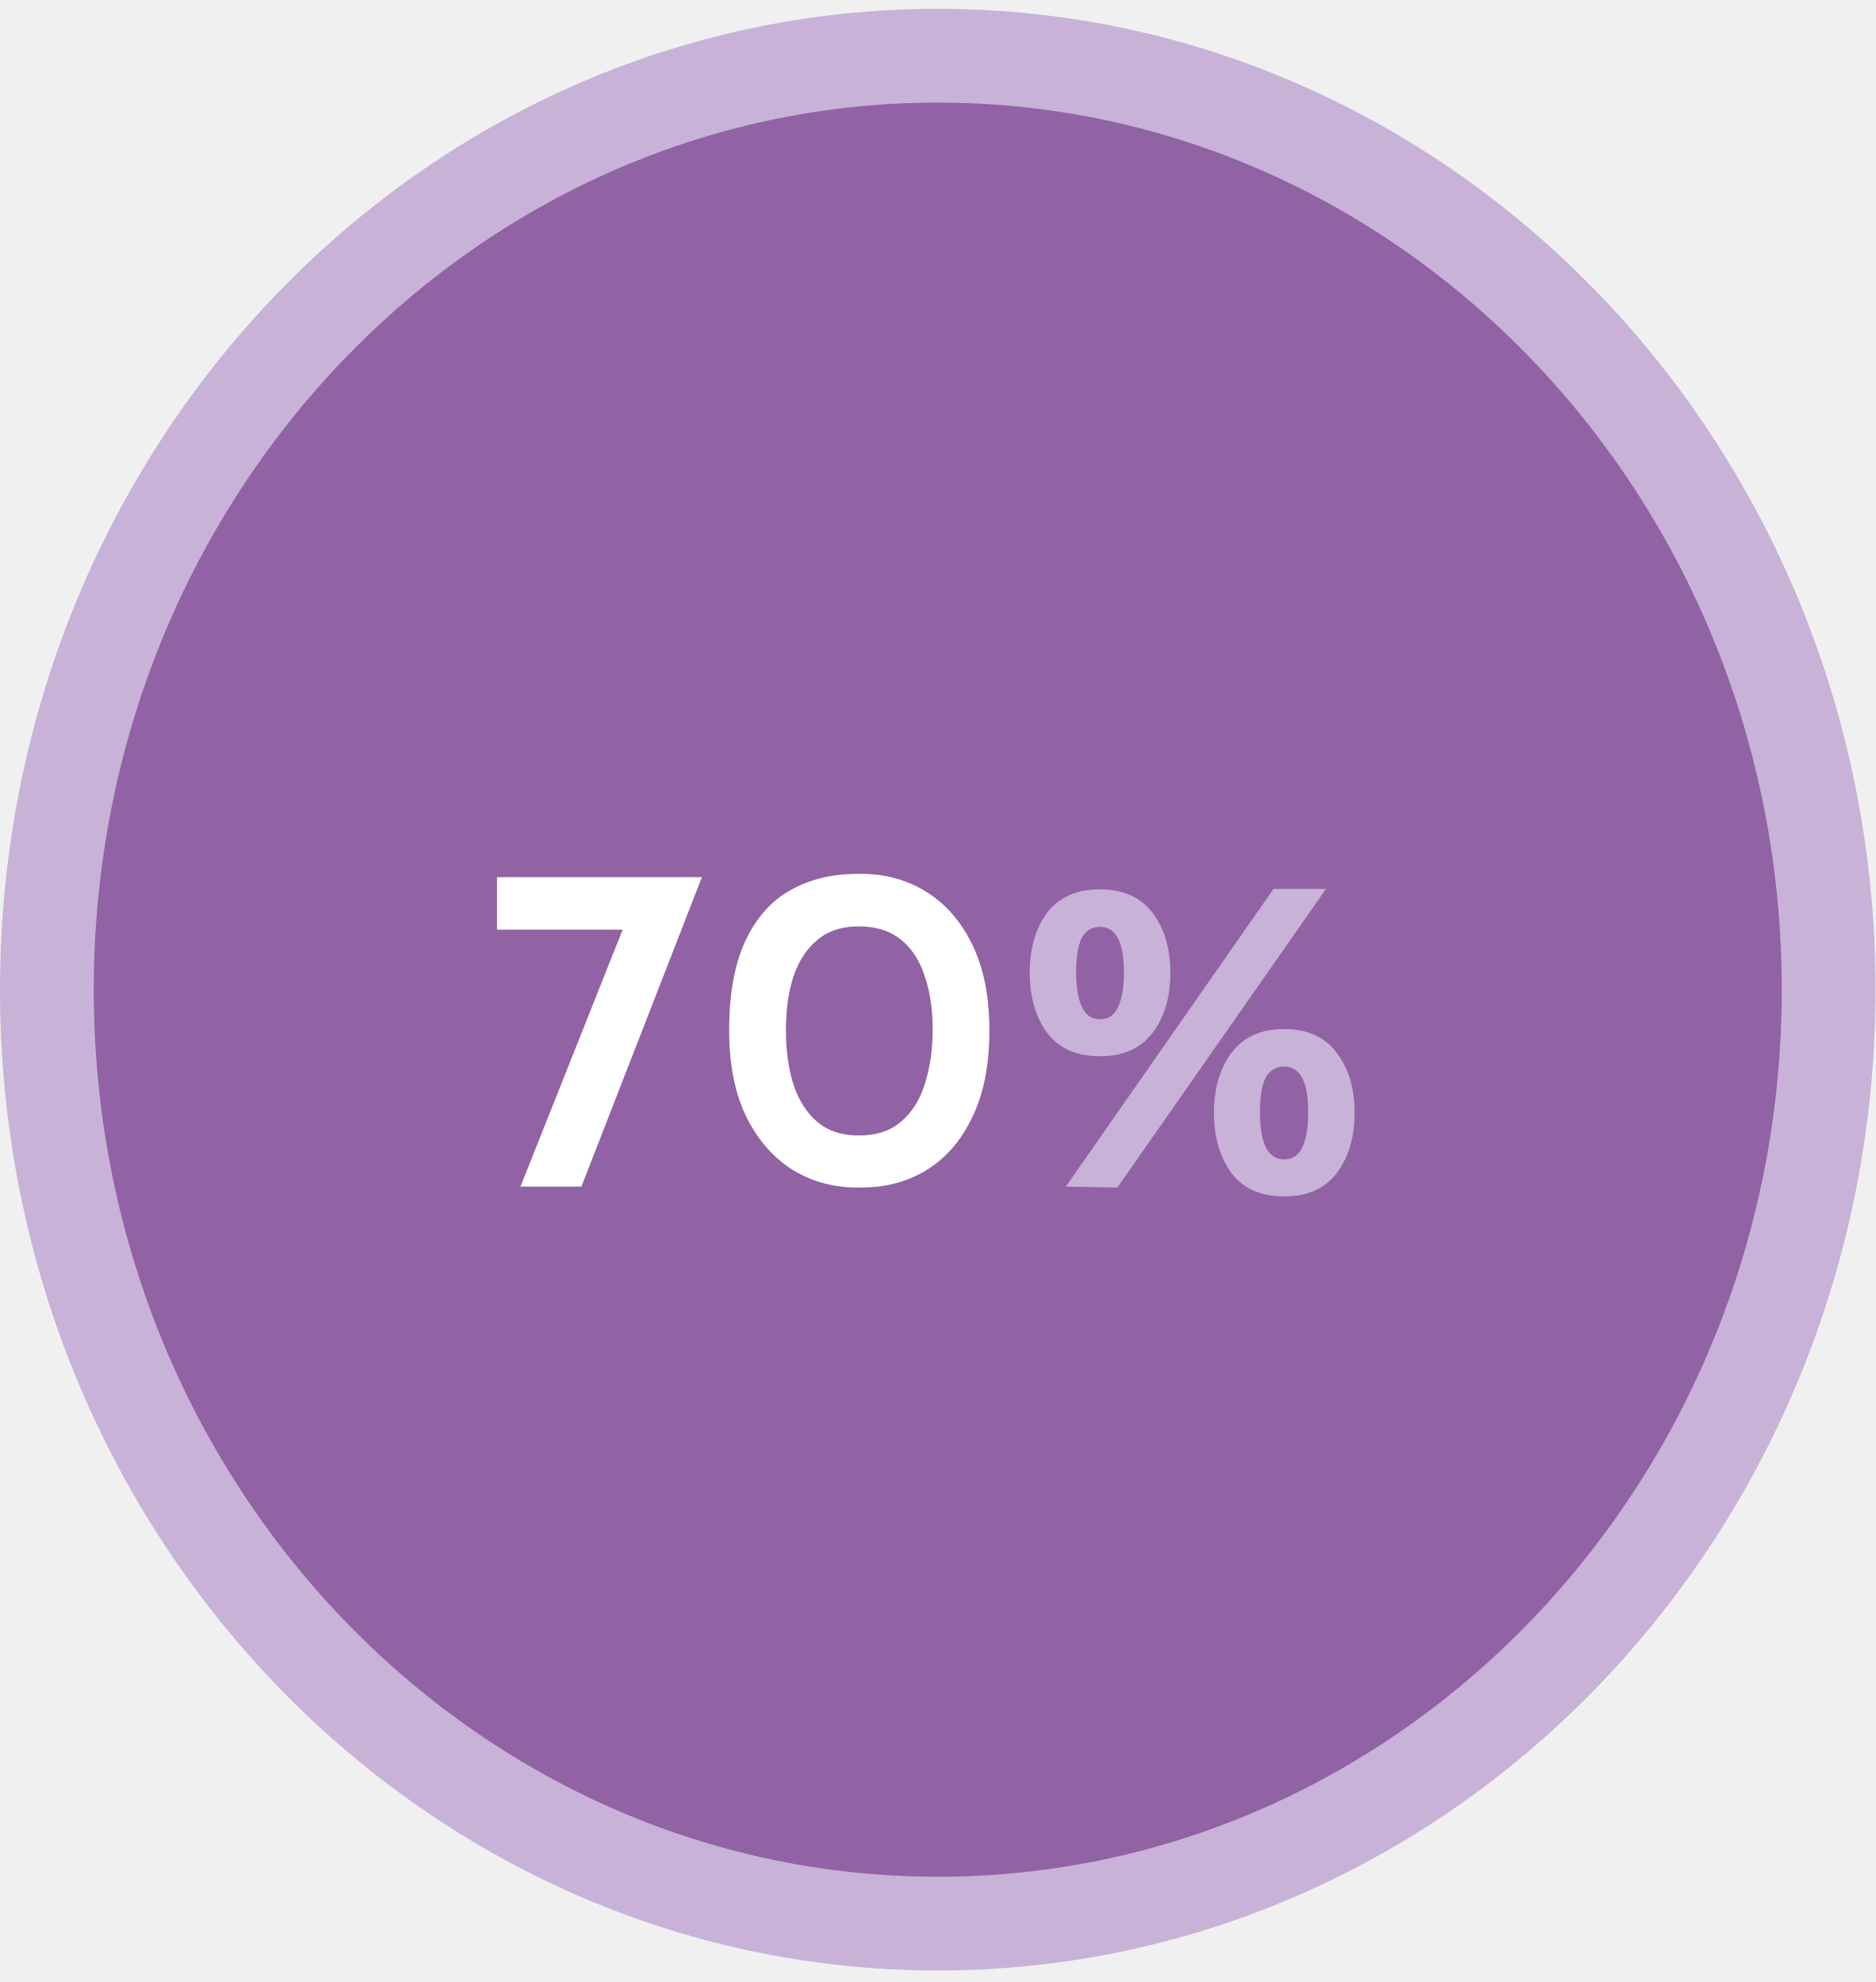
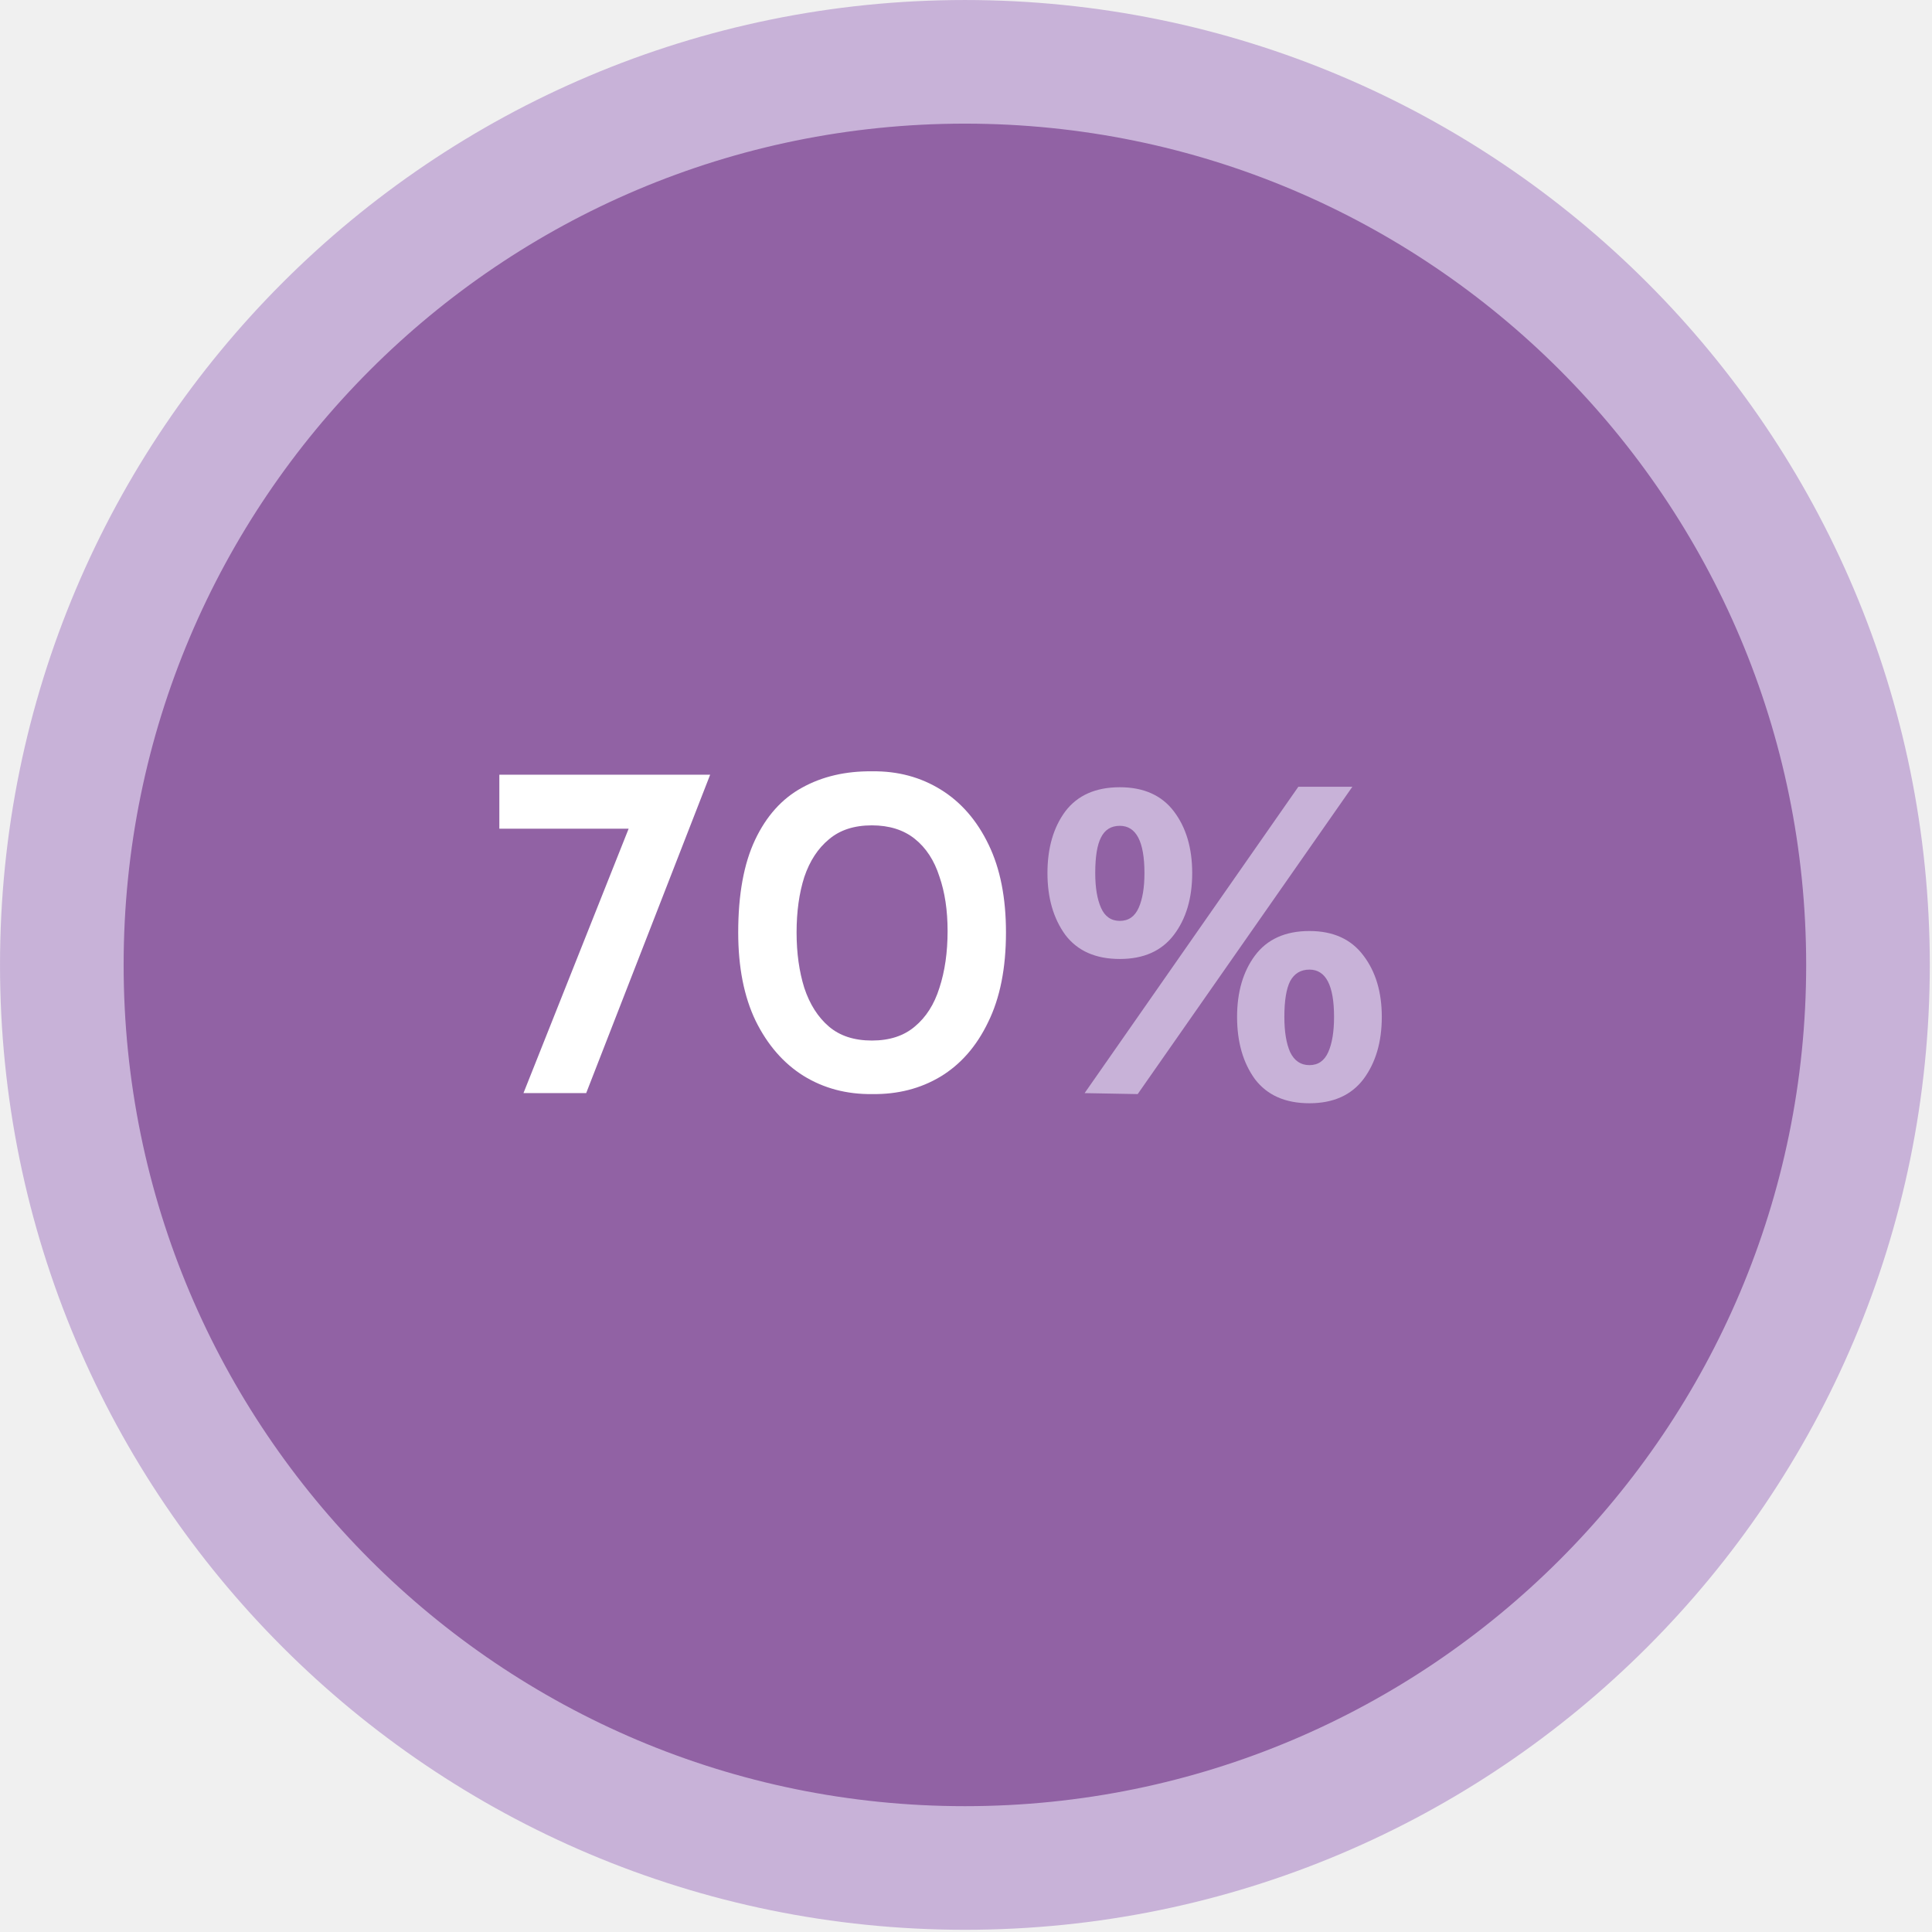
- <svg xmlns="http://www.w3.org/2000/svg" width="123" height="130" viewBox="0 0 123 130" fill="none">
-   <path d="M119.925 64.912C119.925 98.876 93.638 126.17 61.5 126.17C29.362 126.17 3.075 98.876 3.075 64.912C3.075 30.948 29.362 3.654 61.5 3.654C93.638 3.654 119.925 30.948 119.925 64.912Z" fill="#9162A4" stroke="#C8B2D8" stroke-width="6.15" />
-   <path d="M46.033 57.533L38.13 77.829H34.133L40.836 60.977H32.595V57.533H46.033ZM56.368 77.89C54.728 77.91 53.263 77.521 51.971 76.722C50.7 75.922 49.685 74.754 48.927 73.216C48.189 71.678 47.82 69.803 47.82 67.589C47.82 65.17 48.179 63.202 48.896 61.685C49.614 60.168 50.608 59.061 51.879 58.364C53.17 57.646 54.667 57.298 56.368 57.318C57.988 57.298 59.443 57.687 60.735 58.487C62.026 59.286 63.041 60.455 63.779 61.992C64.517 63.509 64.886 65.375 64.886 67.589C64.886 69.864 64.507 71.771 63.748 73.308C63.01 74.846 61.996 76.004 60.704 76.783C59.433 77.541 57.988 77.91 56.368 77.89ZM56.338 74.477C57.465 74.477 58.377 74.18 59.074 73.585C59.792 72.99 60.315 72.171 60.643 71.125C60.991 70.059 61.165 68.85 61.165 67.496C61.165 66.184 60.991 65.026 60.643 64.022C60.315 62.997 59.792 62.197 59.074 61.623C58.357 61.049 57.445 60.762 56.338 60.762C55.21 60.762 54.298 61.059 53.601 61.654C52.904 62.228 52.381 63.028 52.033 64.052C51.705 65.078 51.541 66.256 51.541 67.589C51.541 68.901 51.705 70.079 52.033 71.125C52.381 72.171 52.904 72.99 53.601 73.585C54.298 74.18 55.21 74.477 56.338 74.477Z" fill="white" />
-   <path d="M86.965 58.302L73.281 77.89L69.898 77.829L83.521 58.302H86.965ZM72.143 69.28C70.606 69.28 69.447 68.767 68.668 67.743C67.91 66.697 67.531 65.385 67.531 63.806C67.531 62.208 67.91 60.895 68.668 59.87C69.447 58.846 70.606 58.333 72.143 58.333C73.66 58.333 74.808 58.846 75.587 59.87C76.366 60.895 76.756 62.208 76.756 63.806C76.756 65.406 76.366 66.718 75.587 67.743C74.808 68.767 73.66 69.28 72.143 69.28ZM70.575 63.806C70.575 64.729 70.698 65.467 70.944 66.02C71.19 66.574 71.59 66.851 72.143 66.851C72.697 66.851 73.096 66.574 73.342 66.02C73.588 65.467 73.711 64.729 73.711 63.806C73.711 61.797 73.189 60.793 72.143 60.793C71.59 60.793 71.19 61.039 70.944 61.531C70.698 62.002 70.575 62.761 70.575 63.806ZM84.228 78.474C82.69 78.474 81.532 77.962 80.753 76.937C79.995 75.891 79.615 74.569 79.615 72.97C79.615 71.391 79.995 70.09 80.753 69.065C81.532 68.019 82.69 67.496 84.228 67.496C85.745 67.496 86.893 68.019 87.672 69.065C88.451 70.09 88.84 71.391 88.84 72.97C88.84 74.569 88.451 75.891 87.672 76.937C86.893 77.962 85.745 78.474 84.228 78.474ZM82.629 72.97C82.629 73.913 82.752 74.661 82.998 75.215C83.264 75.768 83.674 76.045 84.228 76.045C84.781 76.045 85.181 75.768 85.427 75.215C85.673 74.661 85.796 73.913 85.796 72.97C85.796 70.961 85.273 69.957 84.228 69.957C83.674 69.957 83.264 70.203 82.998 70.695C82.752 71.186 82.629 71.945 82.629 72.97Z" fill="#C8B2D8" />
+ <svg xmlns="http://www.w3.org/2000/svg" width="74" height="74" viewBox="0 0 74 74" fill="none">
+   <circle cx="36.958" cy="36.958" r="34.59" fill="#9162A4" stroke="#C8B2D8" stroke-width="4.735" />
+   <path d="M27.201 29.672L22.452 41.869H20.05L24.078 31.742H19.126V29.672H27.201ZM33.413 41.906C32.427 41.918 31.546 41.684 30.77 41.203C30.006 40.723 29.396 40.021 28.941 39.097C28.497 38.173 28.275 37.046 28.275 35.715C28.275 34.261 28.491 33.079 28.922 32.167C29.353 31.256 29.951 30.59 30.715 30.172C31.491 29.74 32.39 29.531 33.413 29.543C34.386 29.531 35.26 29.765 36.036 30.245C36.813 30.726 37.422 31.428 37.866 32.352C38.309 33.264 38.531 34.385 38.531 35.715C38.531 37.083 38.303 38.228 37.847 39.152C37.404 40.076 36.794 40.772 36.018 41.24C35.254 41.696 34.386 41.918 33.413 41.906ZM33.394 39.855C34.072 39.855 34.62 39.676 35.039 39.319C35.47 38.961 35.784 38.469 35.981 37.84C36.191 37.2 36.295 36.473 36.295 35.66C36.295 34.871 36.191 34.175 35.981 33.572C35.784 32.956 35.47 32.475 35.039 32.13C34.608 31.785 34.059 31.613 33.394 31.613C32.716 31.613 32.168 31.791 31.749 32.149C31.331 32.494 31.016 32.974 30.807 33.59C30.61 34.206 30.511 34.914 30.511 35.715C30.511 36.504 30.61 37.212 30.807 37.84C31.016 38.469 31.331 38.961 31.749 39.319C32.168 39.676 32.716 39.855 33.394 39.855Z" fill="white" />
+   <path d="M51.799 30.134L43.576 41.906L41.543 41.869L49.73 30.134H51.799ZM42.892 36.731C41.968 36.731 41.272 36.424 40.804 35.808C40.348 35.179 40.12 34.391 40.12 33.442C40.12 32.481 40.348 31.693 40.804 31.077C41.272 30.461 41.968 30.153 42.892 30.153C43.804 30.153 44.494 30.461 44.962 31.077C45.43 31.693 45.664 32.481 45.664 33.442C45.664 34.403 45.43 35.192 44.962 35.808C44.494 36.424 43.804 36.731 42.892 36.731ZM41.95 33.442C41.95 33.997 42.024 34.44 42.172 34.773C42.319 35.105 42.56 35.272 42.892 35.272C43.225 35.272 43.465 35.105 43.613 34.773C43.761 34.44 43.835 33.997 43.835 33.442C43.835 32.235 43.52 31.631 42.892 31.631C42.56 31.631 42.319 31.779 42.172 32.075C42.024 32.358 41.95 32.814 41.95 33.442ZM50.154 42.257C49.23 42.257 48.535 41.949 48.066 41.333C47.611 40.705 47.383 39.91 47.383 38.949C47.383 38 47.611 37.218 48.066 36.602C48.535 35.974 49.23 35.66 50.154 35.66C51.066 35.66 51.756 35.974 52.224 36.602C52.692 37.218 52.926 38 52.926 38.949C52.926 39.91 52.692 40.705 52.224 41.333C51.756 41.949 51.066 42.257 50.154 42.257ZM49.194 38.949C49.194 39.516 49.267 39.965 49.415 40.298C49.575 40.631 49.822 40.797 50.154 40.797C50.487 40.797 50.727 40.631 50.875 40.298C51.023 39.965 51.097 39.516 51.097 38.949C51.097 37.742 50.783 37.138 50.154 37.138C49.822 37.138 49.575 37.286 49.415 37.582C49.267 37.877 49.194 38.333 49.194 38.949Z" fill="#C8B2D8" />
</svg>
